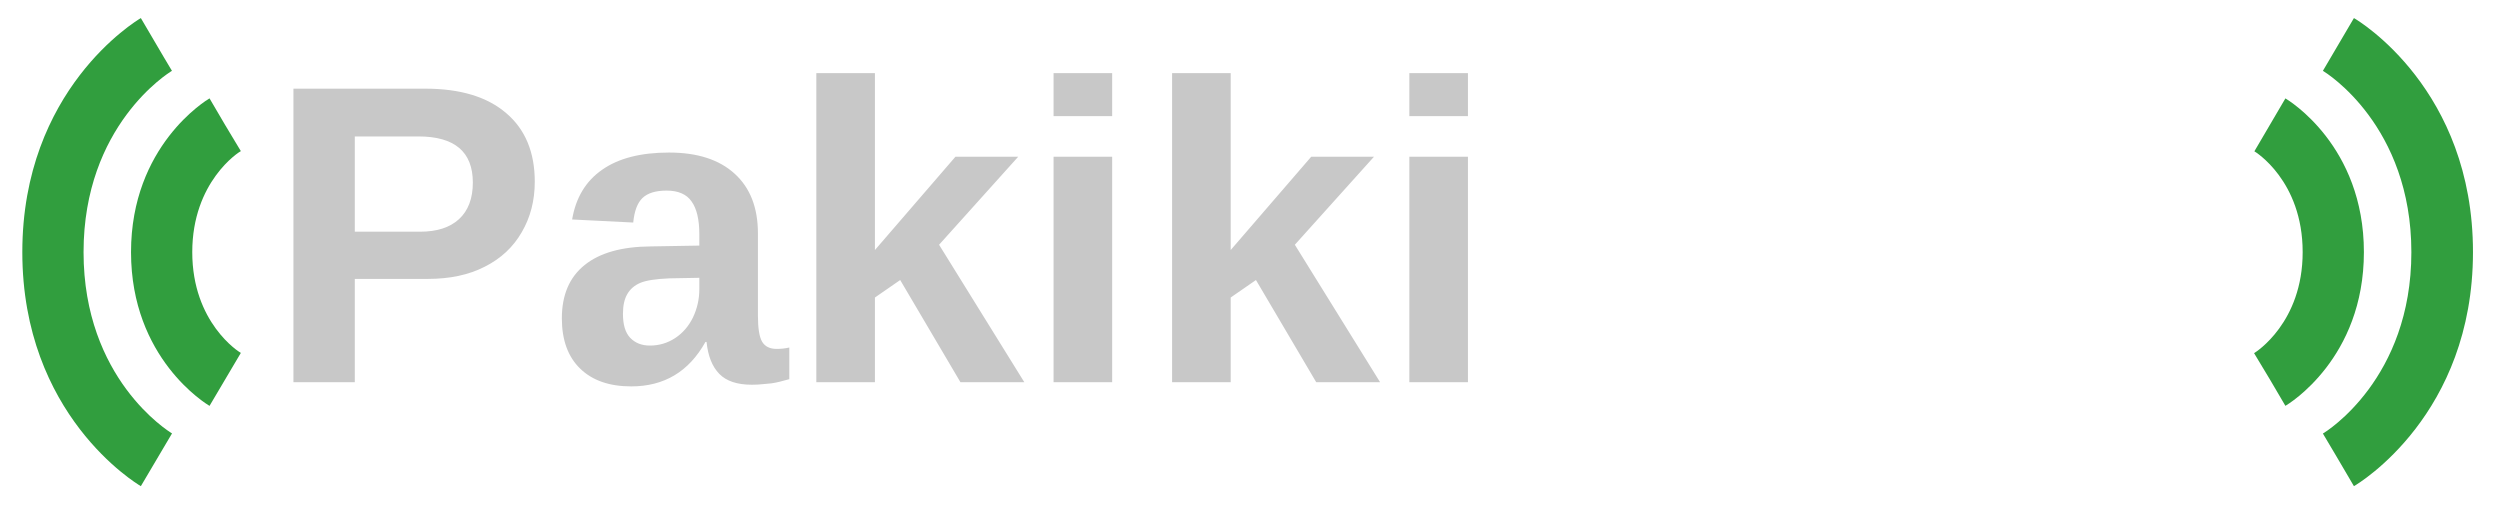
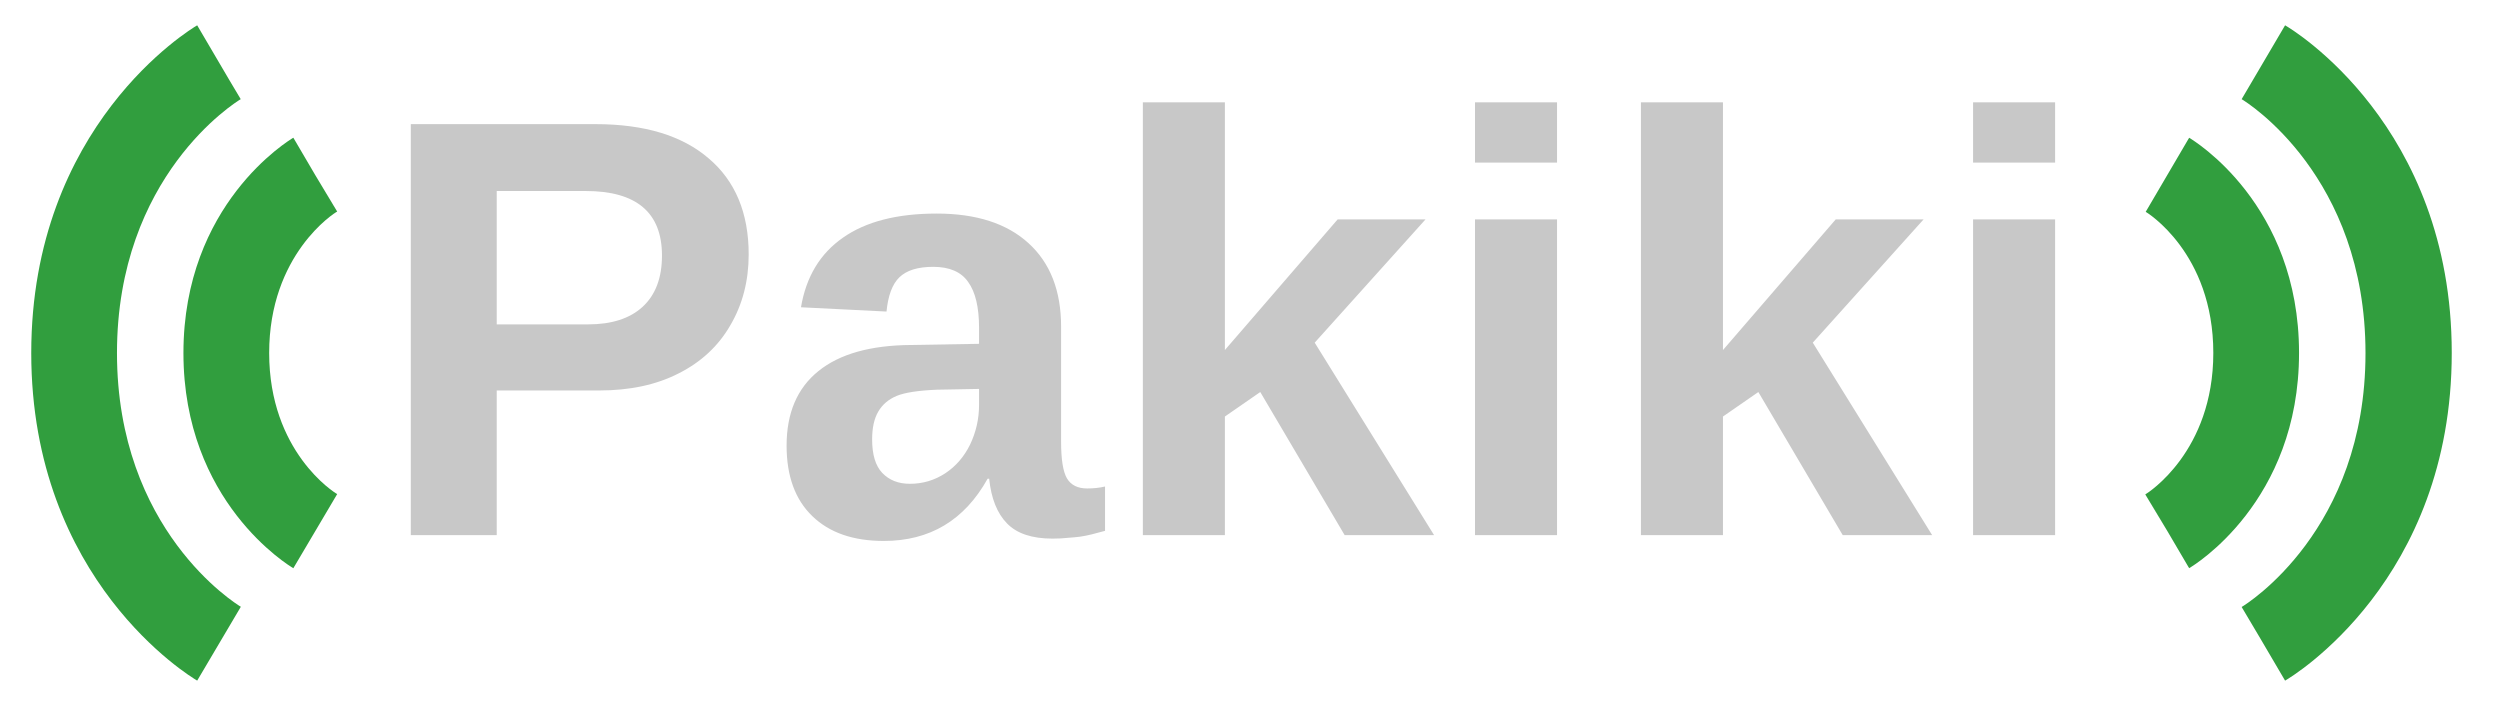
- <svg xmlns="http://www.w3.org/2000/svg" width="100%" height="100%" viewBox="0 0 1400 283" version="1.1" xml:space="preserve" style="fill-rule:evenodd;clip-rule:evenodd;stroke-linejoin:round;stroke-miterlimit:2;">
+ <svg xmlns="http://www.w3.org/2000/svg" width="100%" height="100%" viewBox="0 0 1000 283" version="1.1" xml:space="preserve" style="fill-rule:evenodd;clip-rule:evenodd;stroke-linejoin:round;stroke-miterlimit:2;">
  <g transform="matrix(4.16667,0,0,4.16667,0,0)">
    <g transform="matrix(1,0,0,1,0,-1)">
      <g id="Layer_2">
        <g id="Layer_1-2">
          <g transform="matrix(1,0,0,1,1,1.12)">
            <g>
              <g transform="matrix(1,0,0,1,2,2.31)">
                <path d="M25.16,52.12C24.73,51.86 14.61,45.76 14.61,31.46C14.61,17.16 24.73,11.05 25.16,10.79L29.33,17.9L27.25,14.35L29.37,17.88C29.1,18 22.84,22 22.84,31.46C22.84,40.92 29.1,44.87 29.37,45L25.16,52.12Z" style="fill:rgb(49,158,62);fill-rule:nonzero;" />
              </g>
              <g transform="matrix(1,0,0,1,2,2.31)">
                <path d="M15.93,62.91C15.28,62.53 0,53.31 0,31.46C0,9.61 15.28,0.38 15.93,0L20.1,7.1L18,3.55L20.11,7.09C19.62,7.38 8.23,14.46 8.23,31.46C8.23,48.46 19.63,55.53 20.12,55.82L15.93,62.91Z" style="fill:rgb(49,158,62);fill-rule:nonzero;" />
              </g>
            </g>
          </g>
          <g transform="matrix(2.3889,0,0,2.3889,-57.7337,-104.559)">
            <g transform="matrix(24,0,0,24,148.438,65.6931)">
                        </g>
            <text x="39.067px" y="65.693px" style="font-family:'Arial-BoldMT', 'Arial', sans-serif;font-weight:700;font-size:24px;fill:rgb(200,200,200);fill-rule:nonzero;">Pakiki</text>
          </g>
-           <g transform="matrix(1,0,0,1,-38.6323,1.12)">
+           <g transform="matrix(1,0,0,1,-135.6323,1.12)">
            <g transform="matrix(1,0,0,1,-2,-2.305)">
              <path d="M347.79,56.73L343.62,49.63L345.7,53.18L343.58,49.65C343.85,49.49 350.11,45.53 350.11,36.07C350.11,26.43 343.68,22.55 343.62,22.52L347.79,15.41C348.22,15.67 358.34,21.77 358.34,36.07C358.34,50.37 348.22,56.48 347.79,56.73Z" style="fill:rgb(49,158,62);fill-rule:nonzero;" />
            </g>
            <g transform="matrix(1,0,0,1,-2,-2.31)">
              <path d="M357,67.53L352.83,60.43L354.93,64L352.83,60.46C353.32,60.17 364.72,53.09 364.72,36.09C364.72,19.09 353.32,12 352.83,11.71L357,4.62C357.67,5 373,14.22 373,36.07C373,57.92 357.67,67.15 357,67.53Z" style="fill:rgb(49,158,62);fill-rule:nonzero;" />
            </g>
          </g>
        </g>
      </g>
    </g>
  </g>
</svg>
